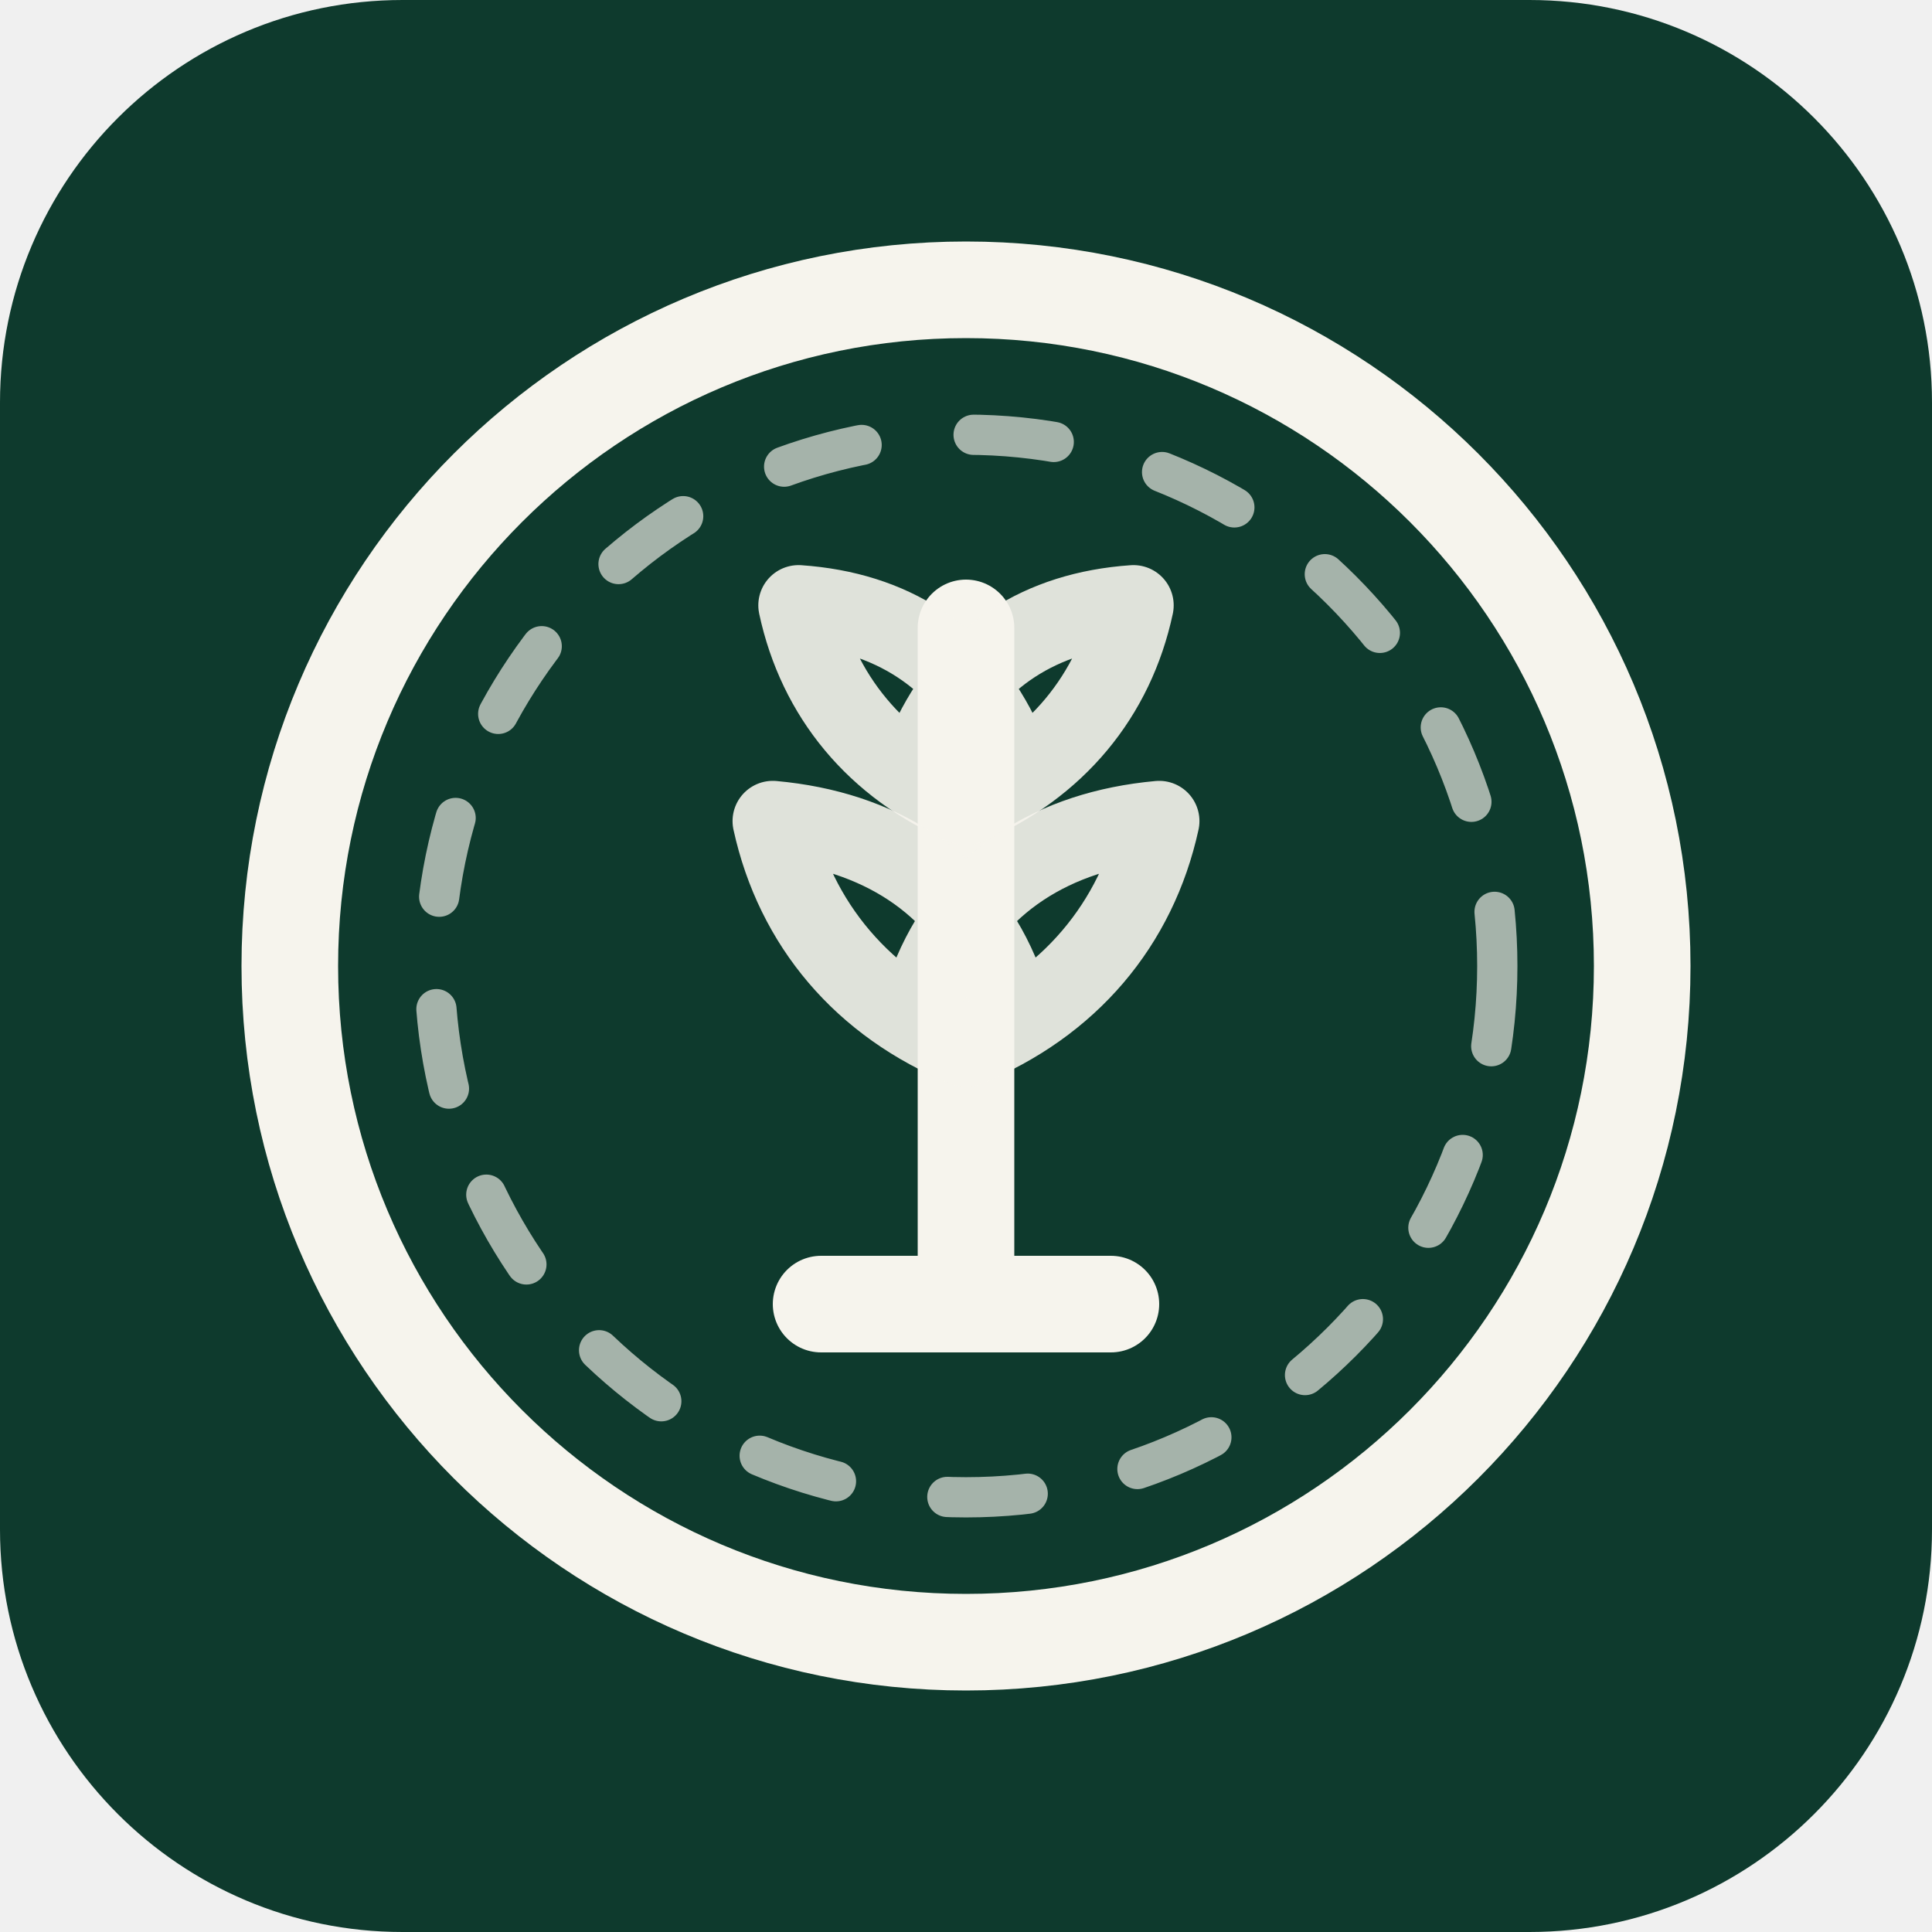
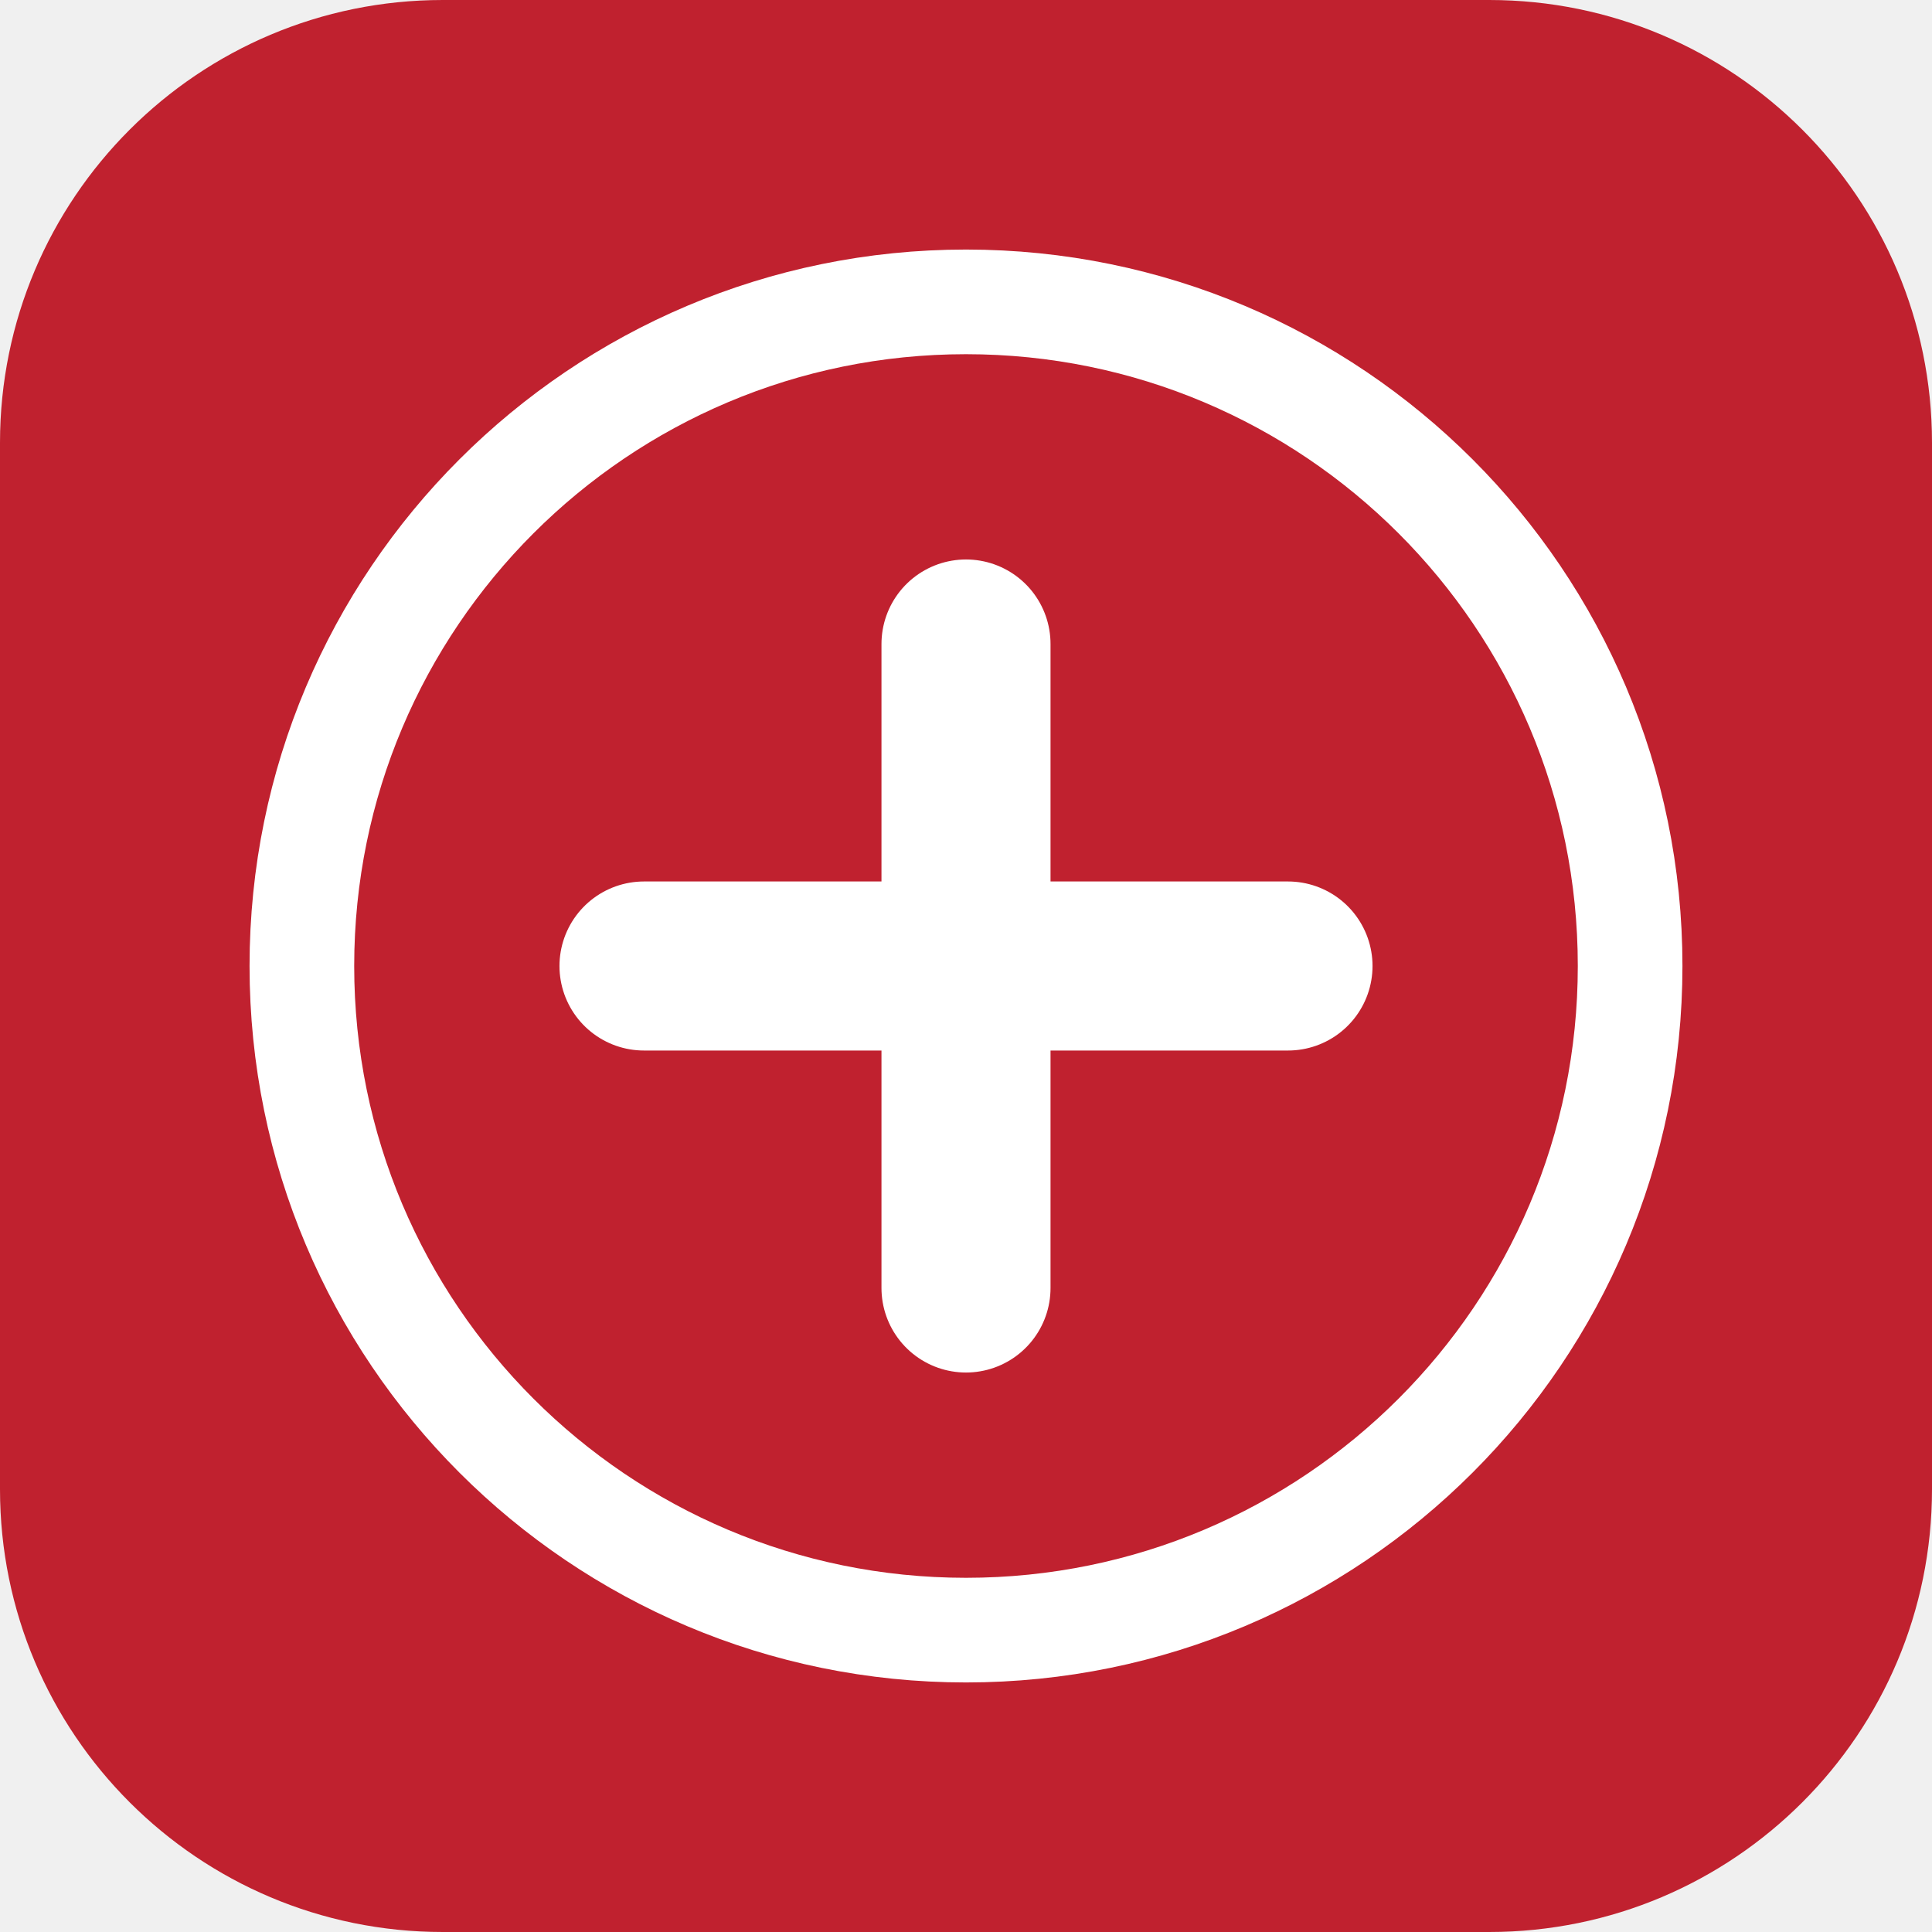
<svg xmlns="http://www.w3.org/2000/svg" viewBox="0 0 48 48">
-   <rect width="48" height="48" rx="10" fill="#0E3A2D" />
-   <g transform="translate(4.8,4.8) scale(0.8)">
-     <g fill="none" stroke="#F6F4ED" stroke-linecap="round" stroke-linejoin="round">
-       <circle cx="24" cy="24" r="21" stroke-width="3.0" />
-       <circle cx="24" cy="24" r="16.5" stroke-width="1.25" stroke-dasharray="2.5 3.5" opacity="0.65" />
-       <path d="M24 13.5v21" stroke-width="3.0" />
-       <path d="M24 19c-2.8-1.2-4.6-3.4-5.2-6.2 2.9.2 5 1.6 6.2 4M24 19c2.8-1.2 4.6-3.4 5.2-6.2-2.9.2-5 1.6-6.2 4" stroke-width="2.5" opacity="0.9" />
-       <path d="M24 26.5c-3.2-1.3-5.3-3.8-6-7 3.3.3 5.8 1.9 7 4.7M24 26.5c3.2-1.3 5.3-3.8 6-7-3.3.3-5.8 1.9-7 4.7" stroke-width="2.5" opacity="0.9" />
-       <path d="M19.5 34.5h9" stroke-width="3.0" />
-     </g>
+   <rect width="48" height="48" rx="11" fill="#C0212F" />
+   <g fill="none" stroke="#FFFFFF" stroke-linecap="round">
+     <circle cx="24" cy="24" r="16.5" stroke-width="2.6" />
+     <path d="M24 16v16M16 24h16" stroke-width="4.2" />
  </g>
</svg>
